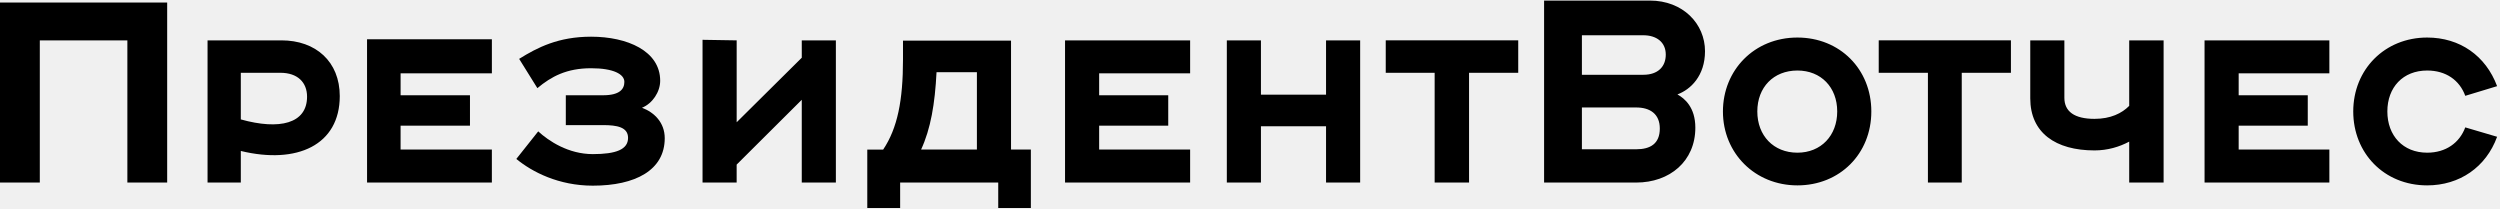
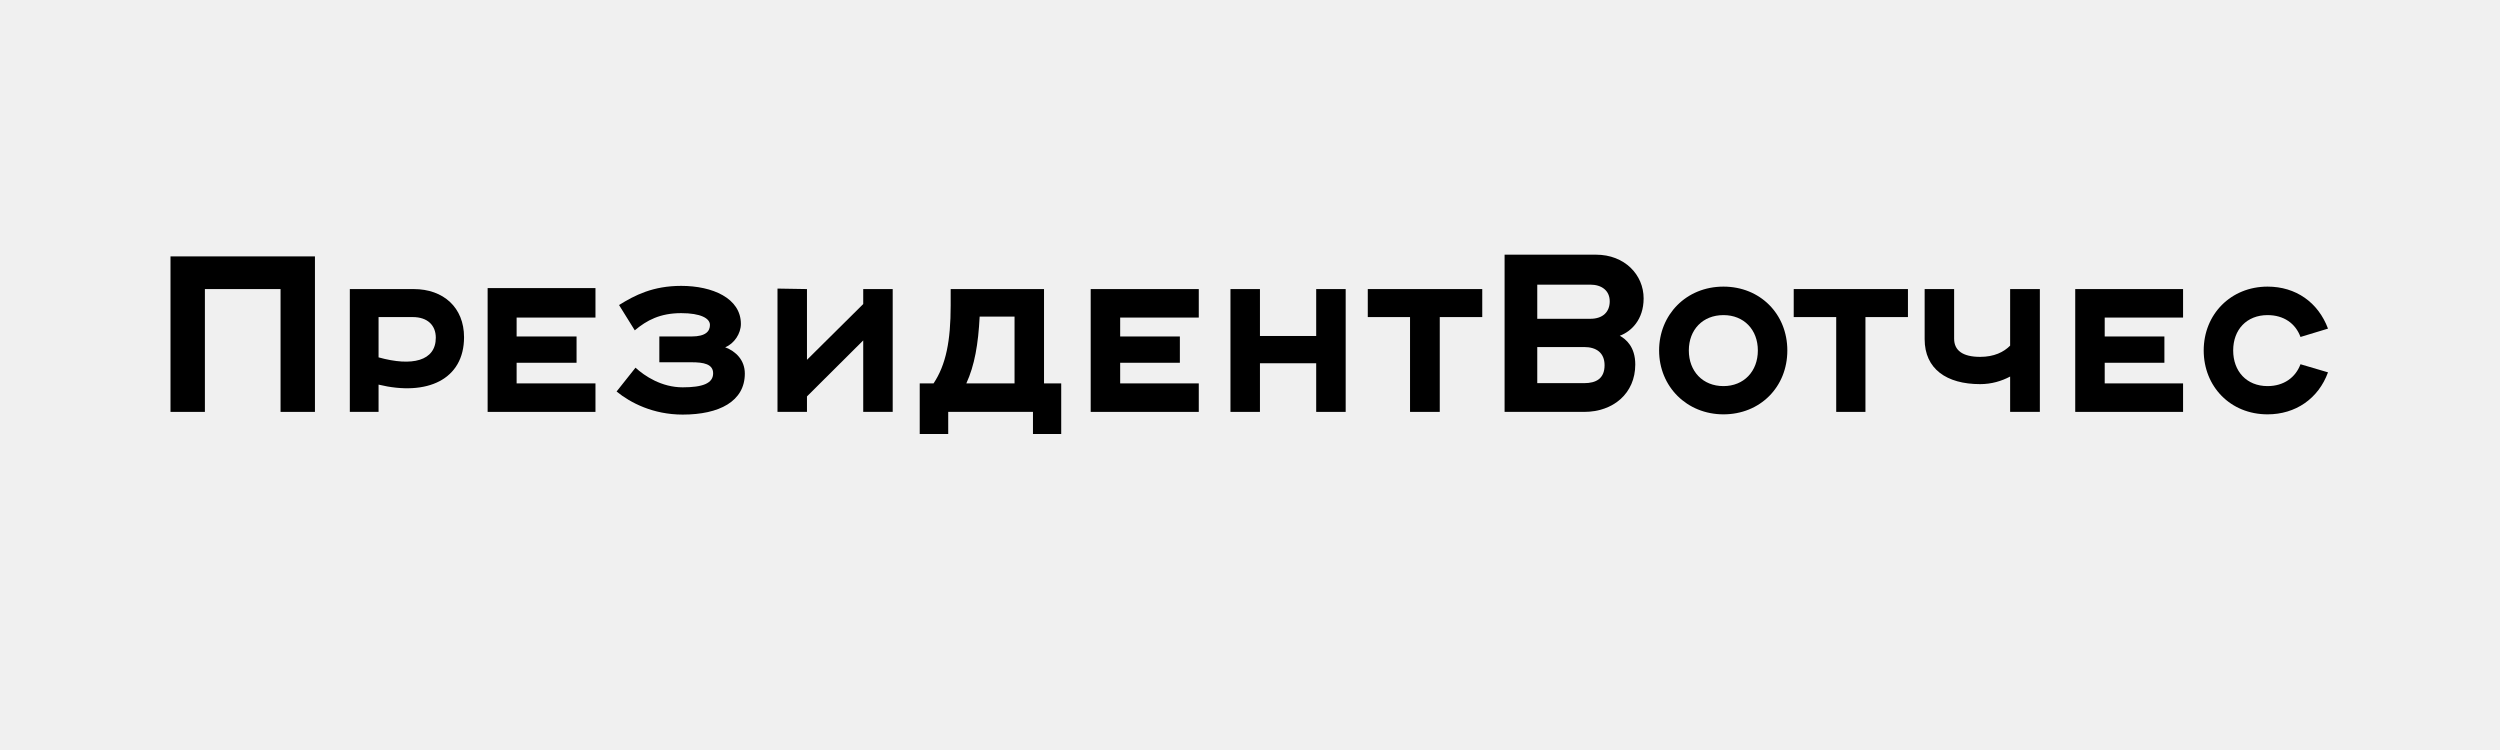
- <svg xmlns="http://www.w3.org/2000/svg" xmlns:xlink="http://www.w3.org/1999/xlink" width="192" height="16" viewBox="0 0 192 16">
-   <defs>
-     <path id="a" d="M.02.006h12.577V12.89H.02z" />
+ <svg xmlns="http://www.w3.org/2000/svg" viewBox="0 0 6666.667 2000" height="2000" width="6666.667" xml:space="preserve" id="svg2" version="1.1">
+   <defs id="defs6">
+     <clipPath id="clipPath22" clipPathUnits="userSpaceOnUse">
+       <path id="path20" d="M 0,1500 H 5000 V 0 H 0 Z" />
+     </clipPath>
  </defs>
-   <g fill="none" fill-rule="evenodd">
-     <path fill="#000" d="M0 .197V14.02h3.057V3.101h6.725V14.02h3.057V.197zM49.304 8.276c.808-.327 1.398-1.222 1.398-2.074 0-2.293-2.533-3.384-5.306-3.384-2.511 0-4.127.83-5.525 1.703L41.27 6.77c1.07-.896 2.249-1.529 4.127-1.529 1.725 0 2.554.459 2.554 1.048 0 .546-.35 1.027-1.637 1.027h-2.86v2.292h2.86c1.07 0 1.921.153 1.921.983 0 .895-.939 1.245-2.707 1.245-1.878 0-3.385-1.005-4.193-1.747l-1.681 2.118c1.223 1.004 3.253 2.052 5.874 2.052 3.253 0 5.524-1.179 5.524-3.646 0-1.201-.808-1.987-1.747-2.337" />
-     <g transform="translate(66.578 3.095)">
-       <mask id="b" fill="#fff">
-         <use xlink:href="#a" />
-       </mask>
-       <path fill="#000" d="M5.348 2.452h3.1V8.39H4.163c.735-1.594 1.062-3.503 1.185-5.94zm5.72-2.446H2.772V1.47c0 3.143-.42 5.273-1.522 6.922H.019v4.498h2.534v-1.965h7.533v1.965h2.511V8.39h-1.528V.006z" mask="url(#b)" />
+   <g transform="matrix(1.333333,0,0,-1.333333,0,2000)" id="g10">
+     <g transform="translate(341,676.2168)" id="g12">
+       <path id="path14" style="fill:#000000;fill-opacity:1;fill-rule:nonzero;stroke:none" d="M 0,0 H 68.781 V 245.646 H 220.1 V 0 h 68.781 V 310.988 H 0 Z" />
    </g>
-     <path fill="#000" d="M28.19 14.019h9.585v-2.533h-7.01V9.652h5.329V7.316h-5.328V5.634h7.01v-2.62h-9.587zM61.576 4.433l-5 4.957V3.1l-2.621-.043v10.961h2.62v-1.376l5-4.978v6.354h2.62V3.101h-2.62zM18.494 9.172V5.59h3.036c1.332 0 2.052.742 2.052 1.834 0 2.074-2.118 2.576-5.088 1.747m3.123-6.07H15.94v10.917h2.554v-2.424c4.324 1.048 7.6-.458 7.6-4.214 0-2.642-1.835-4.28-4.477-4.28M101.84 7.272h-5v-4.17h-2.62v10.917h2.62V9.696h5v4.323h2.62V3.101h-2.62zM163.523 8.131c-.568.572-1.426.997-2.664.997-1.55 0-2.315-.568-2.315-1.616v-4.41h-2.62v4.454c0 2.642 1.944 3.996 4.935 3.996 1.005 0 1.904-.271 2.664-.675v3.142h2.642V3.101h-2.642v5.03zM169.31 14.019h9.585v-2.533h-6.965V9.652h5.306V7.316h-5.306V5.634h6.965V3.101h-9.586zM144.286 5.59h3.778v8.429h2.598V5.591h3.777V3.1h-10.153zM81.795 14.019h9.607v-2.533h-6.987V9.652h5.306V7.316h-5.306V5.634h6.987V3.101h-9.607zM186.406 11.726c-1.856 0-3.057-1.31-3.057-3.166 0-1.856 1.201-3.144 3.057-3.144 1.441 0 2.49.742 2.926 1.943l2.446-.742c-.874-2.336-2.86-3.734-5.372-3.734-3.253 0-5.677 2.446-5.677 5.677 0 3.188 2.358 5.677 5.677 5.677 2.49 0 4.52-1.397 5.372-3.733l-2.446-.721c-.436 1.18-1.485 1.943-2.926 1.943M106.425 5.59h3.756v8.429h2.642V5.591h3.777V3.1h-10.175zM126.206 5.743h-4.716V2.708h4.716c1.005 0 1.725.524 1.725 1.485 0 .917-.59 1.55-1.725 1.55m-.545 5.721h-4.171v-3.21h4.17c1.07 0 1.813.503 1.813 1.616 0 1.18-.743 1.594-1.812 1.594m5.284-7.533c0-2.096-1.682-3.887-4.236-3.887h-8.123V14.02h7.075c2.576 0 4.541-1.638 4.541-4.214 0-1.572-.83-2.25-1.375-2.555 1.004-.371 2.118-1.42 2.118-3.319M138.041 11.726c-1.834 0-3.079-1.31-3.079-3.166 0-1.856 1.245-3.144 3.08-3.144 1.811 0 3.056 1.288 3.056 3.144s-1.245 3.166-3.057 3.166m0-8.843c-3.319 0-5.72 2.511-5.72 5.677 0 3.21 2.467 5.677 5.72 5.677 3.254 0 5.677-2.423 5.677-5.677 0-3.253-2.423-5.677-5.677-5.677" />
+     <g id="g16">
+       <g clip-path="url(#clipPath22)" id="g18">
+         <g transform="translate(1450.342,805.4268)" id="g24">
+           <path id="path26" style="fill:#000000;fill-opacity:1;fill-rule:nonzero;stroke:none" d="m 0,0 c 18.178,7.369 31.443,27.513 31.443,46.673 0,51.586 -56.99,76.15 -119.384,76.15 -56.499,0 -92.855,-18.669 -124.298,-38.32 l 31.443,-50.604 c 24.073,20.143 50.603,34.391 92.855,34.391 38.812,0 57.481,-10.317 57.481,-23.582 0,-12.283 -7.861,-23.091 -36.847,-23.091 h -64.36 v -51.586 h 64.36 c 24.073,0 43.234,-3.439 43.234,-22.108 0,-20.143 -21.126,-28.004 -60.921,-28.004 -42.251,0 -76.151,22.6 -94.328,39.304 l -37.83,-47.656 c 27.512,-22.599 73.203,-46.181 132.158,-46.181 73.203,0 124.298,26.529 124.298,82.046 C 39.304,-25.548 21.125,-7.86 0,0" />
+         </g>
+         <g transform="translate(1959.322,866.8379)" id="g28">
+           <path id="path30" style="fill:#000000;fill-opacity:1;fill-rule:nonzero;stroke:none" d="M 0,0 H 69.764 V -133.631 H -26.663 C -10.126,-97.77 -2.758,-54.817 0,0 M 128.719,55.025 H -57.973 V 22.109 c 0,-70.711 -9.436,-118.64 -34.249,-155.74 h -27.653 v -101.207 h 56.989 v 44.217 h 169.497 v -44.217 h 56.498 v 101.207 h -34.39 z" />
+         </g>
+         <g transform="translate(975.2607,676.2168)" id="g32">
+           <path id="path34" style="fill:#000000;fill-opacity:1;fill-rule:nonzero;stroke:none" d="M 0,0 H 215.678 V 56.99 H 57.973 v 41.269 h 119.875 v 52.568 H 57.973 v 37.829 h 157.705 v 58.955 H 0 Z" />
+         </g>
+         <g transform="translate(1726.449,891.8945)" id="g36">
+           <path id="path38" style="fill:#000000;fill-opacity:1;fill-rule:nonzero;stroke:none" d="M 0,0 -112.507,-111.523 V 29.969 l -58.955,0.982 v -246.629 h 58.955 v 30.951 L 0,-72.711 V -215.678 H 58.955 V 29.969 L 0,29.969 Z" />
+         </g>
+         <g transform="translate(757.126,785.2832)" id="g40">
+           <path id="path42" style="fill:#000000;fill-opacity:1;fill-rule:nonzero;stroke:none" d="m 0,0 v 80.572 h 68.29 c 29.969,0 46.182,-16.703 46.182,-41.268 C 114.472,-7.369 66.816,-18.669 0,0 M 70.255,136.58 H -57.481 V -109.066 H 0 v 54.533 c 97.276,-23.582 170.97,10.317 170.97,94.82 0,59.446 -41.268,96.293 -100.715,96.293" />
+         </g>
+         <g transform="translate(2632.394,828.0264)" id="g44">
+           <path id="path46" style="fill:#000000;fill-opacity:1;fill-rule:nonzero;stroke:none" d="m 0,0 h -112.506 v 93.837 h -58.955 V -151.81 h 58.955 v 97.276 H 0 V -151.81 H 58.956 V 93.837 L 0,93.837 Z" />
+         </g>
+         <g transform="translate(4020.266,808.6953)" id="g48">
+           <path id="path50" style="fill:#000000;fill-opacity:1;fill-rule:nonzero;stroke:none" d="m 0,0 c -12.771,-12.862 -32.082,-22.429 -59.938,-22.429 -34.882,0 -52.078,12.774 -52.078,36.356 v 99.241 h -58.955 V 12.944 c 0,-59.446 43.726,-89.907 111.033,-89.907 22.605,0 42.838,6.096 59.938,15.182 v -70.698 H 59.446 V 113.168 H 0 Z" />
+         </g>
+         <g transform="translate(4150.459,676.2168)" id="g52">
+           <path id="path54" style="fill:#000000;fill-opacity:1;fill-rule:nonzero;stroke:none" d="M 0,0 H 215.678 V 56.99 H 58.955 V 98.259 H 178.34 v 52.568 H 58.955 v 37.829 h 156.723 v 56.99 L 0,245.646 Z" />
+         </g>
+         <g transform="translate(3587.436,865.8555)" id="g56">
+           <path id="path58" style="fill:#000000;fill-opacity:1;fill-rule:nonzero;stroke:none" d="m 0,0 h 84.994 v -189.639 h 58.464 V 0 h 84.993 V 56.008 H 0 Z" />
+         </g>
+         <g transform="translate(2181.387,676.2168)" id="g60">
+           <path id="path62" style="fill:#000000;fill-opacity:1;fill-rule:nonzero;stroke:none" d="M 0,0 H 216.169 V 56.99 H 58.955 v 41.269 h 119.384 v 52.568 H 58.955 v 37.829 h 157.214 v 56.99 L 0,245.646 Z" />
+         </g>
+         <g transform="translate(4535.142,727.8027)" id="g64">
+           <path id="path66" style="fill:#000000;fill-opacity:1;fill-rule:nonzero;stroke:none" d="m 0,0 c -41.76,0 -68.781,29.478 -68.781,71.237 0,41.76 27.021,70.746 68.781,70.746 32.426,0 56.008,-16.704 65.833,-43.725 l 55.025,16.705 C 101.206,167.531 56.499,198.974 0,198.974 c -73.202,0 -127.736,-55.025 -127.736,-127.737 0,-71.729 53.059,-127.736 127.736,-127.736 56.008,0 101.698,31.442 120.858,84.011 L 65.833,43.725 C 56.008,17.195 32.426,0 0,0" />
+         </g>
+         <g transform="translate(2735.566,865.8555)" id="g68">
+           <path id="path70" style="fill:#000000;fill-opacity:1;fill-rule:nonzero;stroke:none" d="m 0,0 h 84.503 v -189.639 h 59.446 V 0 h 84.994 V 56.008 H 0 Z" />
+         </g>
+         <g transform="translate(3180.644,862.417)" id="g72">
+           <path id="path74" style="fill:#000000;fill-opacity:1;fill-rule:nonzero;stroke:none" d="M 0,0 H -106.119 V 0.491 68.29 H 0 C 22.6,68.29 38.813,56.499 38.813,34.882 38.813,14.247 25.547,0 0,0 m -12.283,-128.72 h -93.836 v 72.221 h 93.836 c 24.074,0 40.777,-11.3 40.777,-36.355 0,-26.531 -16.703,-35.866 -40.777,-35.866 M 106.61,40.777 c 0,47.164 -37.829,87.451 -95.31,87.451 H -171.462 V -186.2 h 159.179 c 57.972,0 102.189,36.846 102.189,94.819 0,35.373 -18.669,50.604 -30.951,57.482 22.6,8.351 47.655,31.933 47.655,74.676" />
+         </g>
+         <g transform="translate(3446.926,727.8027)" id="g76">
+           <path id="path78" style="fill:#000000;fill-opacity:1;fill-rule:nonzero;stroke:none" d="m 0,0 c -41.27,0 -69.272,29.478 -69.272,71.237 0,41.76 28.002,70.746 69.272,70.746 40.777,0 68.781,-28.986 68.781,-70.746 C 68.781,29.478 40.777,0 0,0 m 0,198.974 c -74.677,0 -128.719,-56.499 -128.719,-127.737 0,-72.219 55.516,-127.736 128.719,-127.736 73.203,0 127.736,54.533 127.736,127.736 0,73.202 -54.533,127.737 -127.736,127.737" />
+         </g>
+       </g>
+     </g>
  </g>
</svg>
